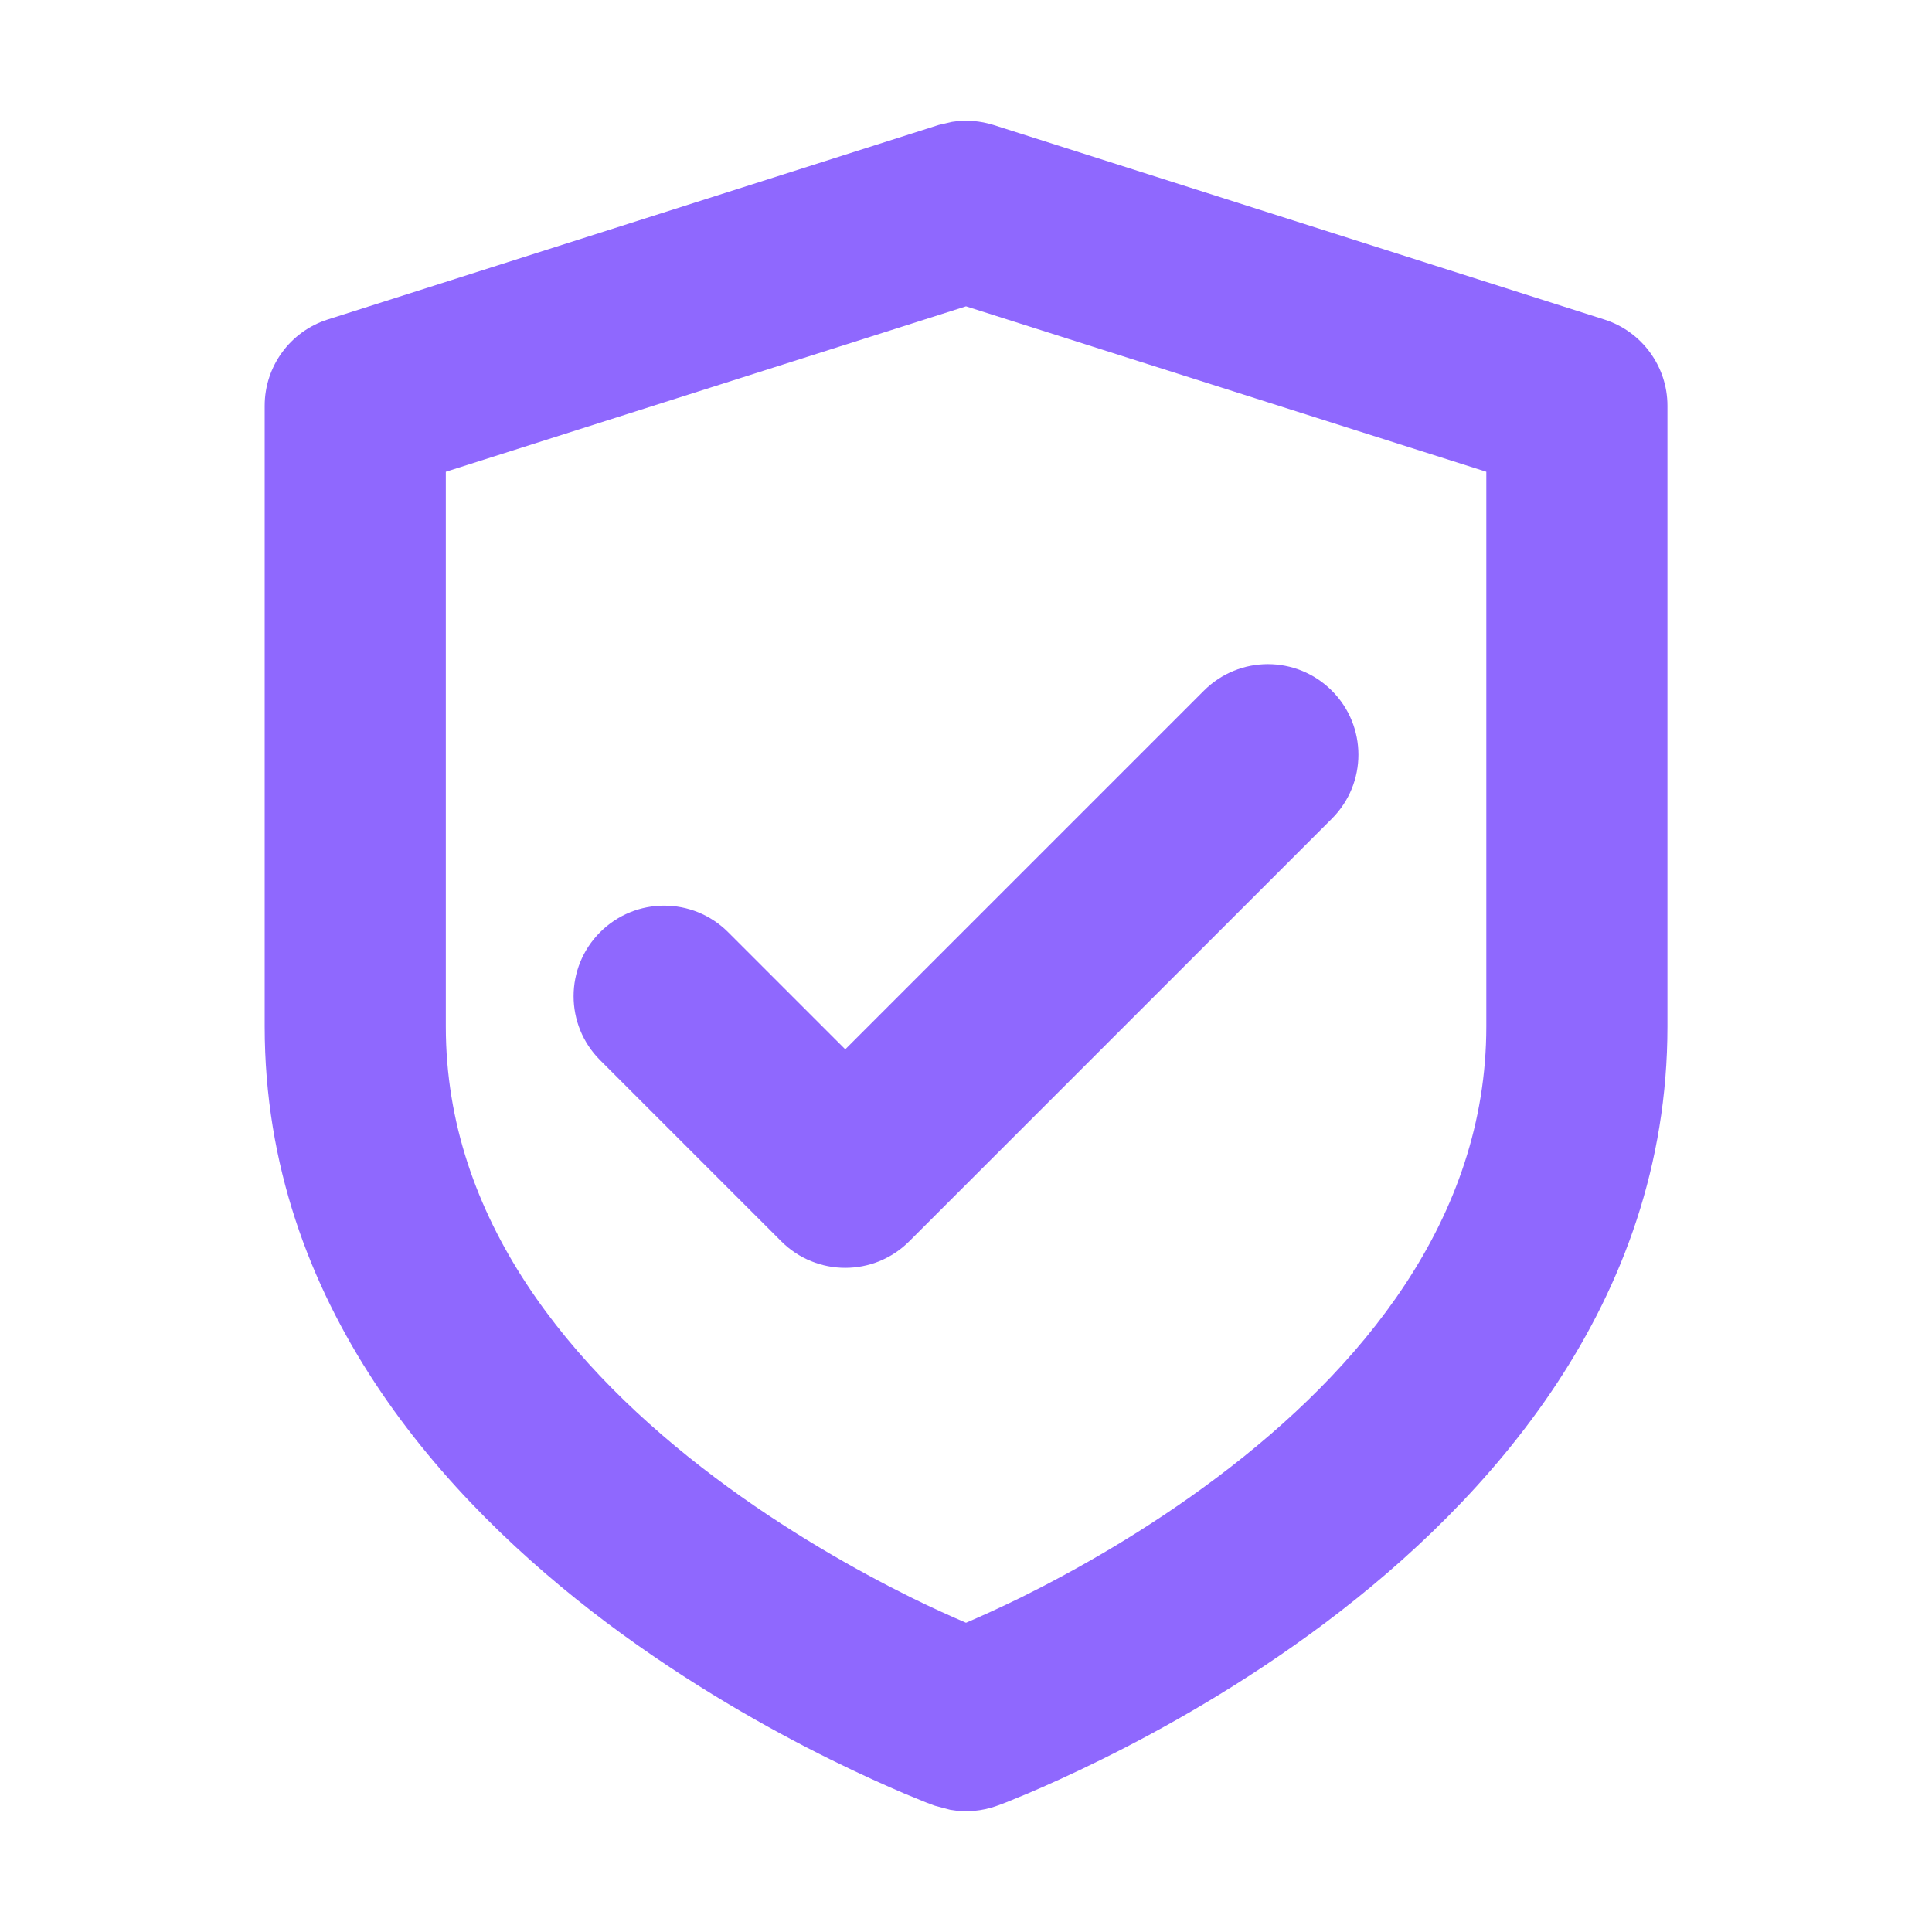
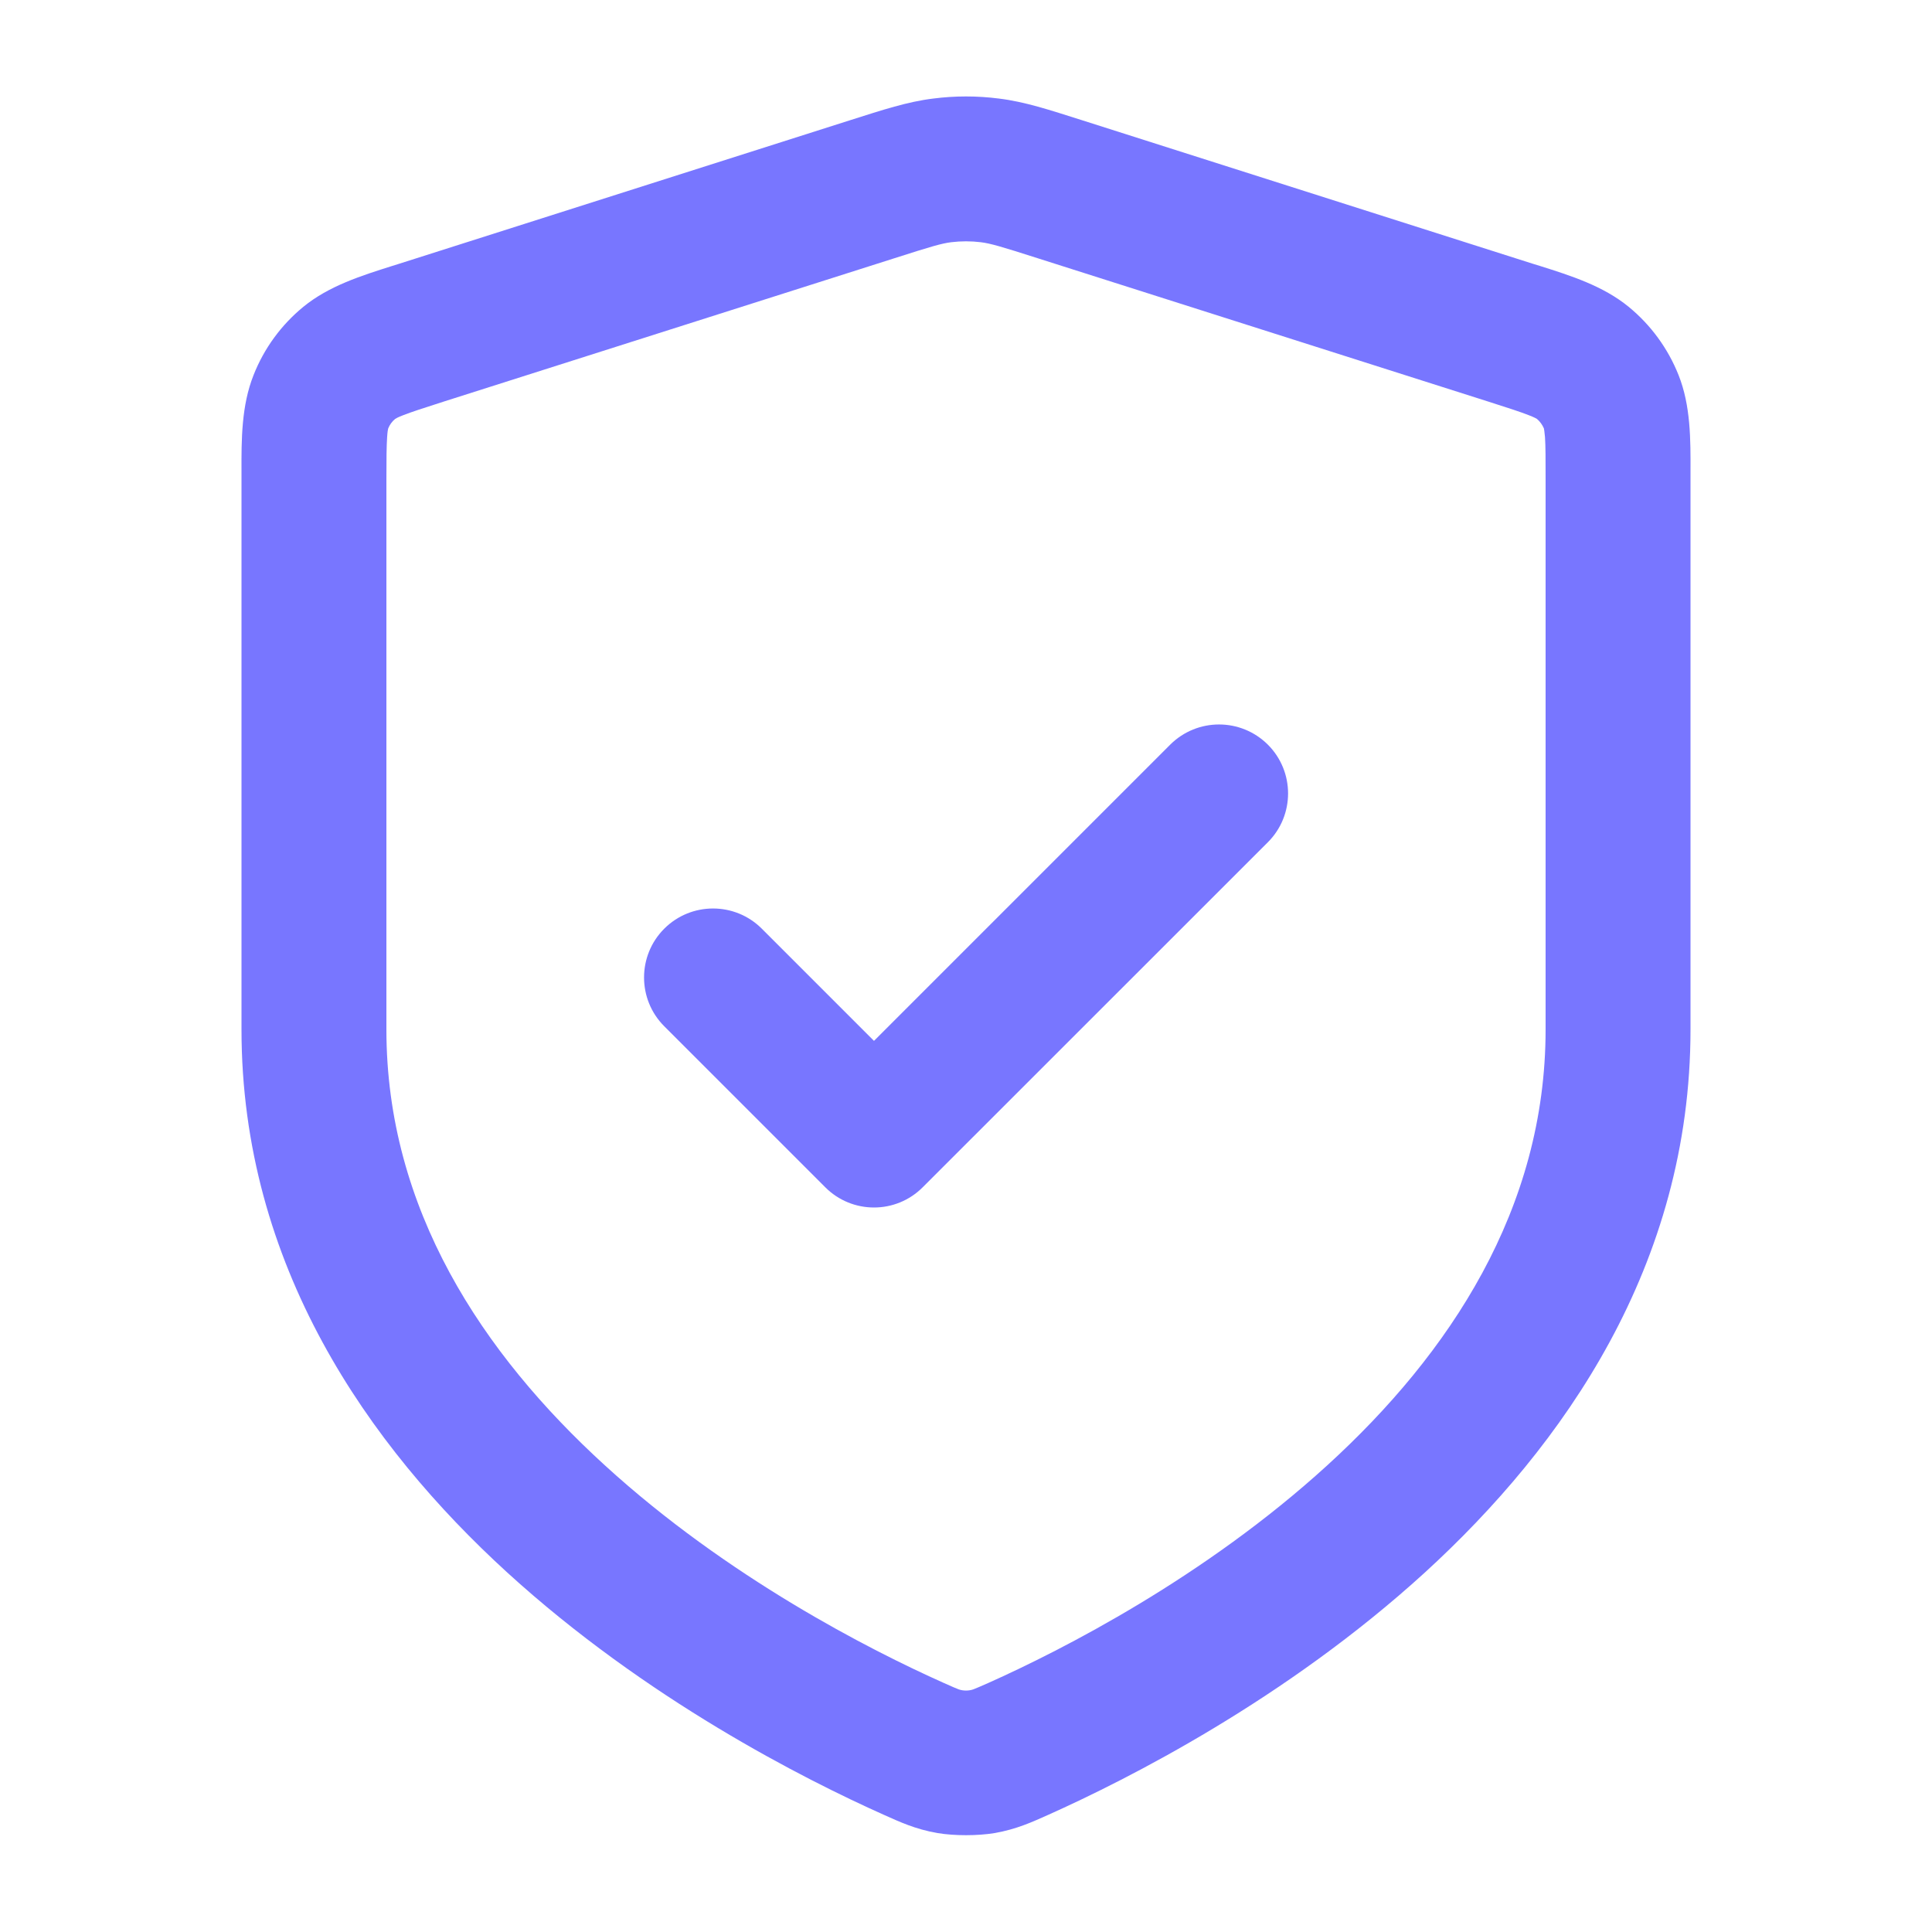
<svg xmlns="http://www.w3.org/2000/svg" width="16" height="16" viewBox="0 0 16 16" fill="none">
-   <path d="M12.309 3.907L8 2.537L3.692 3.907V8.501C3.692 10.096 4.727 11.339 5.921 12.236C6.506 12.676 7.097 13.007 7.542 13.228C7.724 13.318 7.88 13.387 8 13.439C8.12 13.387 8.277 13.317 8.458 13.228C8.904 13.007 9.493 12.676 10.078 12.236C11.272 11.339 12.309 10.096 12.309 8.501V3.907ZM13.809 8.501C13.809 10.8 12.315 12.432 10.98 13.436C10.301 13.946 9.626 14.323 9.123 14.571C8.871 14.696 8.659 14.79 8.509 14.854C8.434 14.885 8.374 14.91 8.331 14.927C8.31 14.935 8.293 14.942 8.281 14.946C8.275 14.949 8.27 14.95 8.266 14.951L8.261 14.953L8.259 14.954C8.134 15 7.999 15.011 7.869 14.988L7.741 14.954L7.739 14.953L7.735 14.951C7.731 14.95 7.726 14.949 7.72 14.946C7.708 14.942 7.69 14.935 7.669 14.927C7.627 14.91 7.567 14.885 7.491 14.854C7.341 14.79 7.13 14.696 6.877 14.571C6.375 14.323 5.7 13.946 5.021 13.436C3.686 12.432 2.192 10.8 2.192 8.501V3.36C2.192 3.034 2.403 2.745 2.714 2.646L7.773 1.035L7.885 1.009C7.999 0.991 8.117 1 8.228 1.035L13.286 2.646C13.597 2.745 13.809 3.034 13.809 3.36V8.501Z" fill="#8F68FE" />
-   <path d="M9.97 5.72C10.263 5.427 10.737 5.427 11.03 5.72C11.323 6.013 11.323 6.487 11.03 6.78L7.53 10.28C7.237 10.573 6.763 10.573 6.47 10.28L4.97 8.78C4.677 8.487 4.677 8.013 4.97 7.72C5.263 7.427 5.737 7.427 6.03 7.72L7 8.69L9.97 5.72Z" fill="#8F68FE" />
+   <path d="M10.5 6.975C10.723 6.752 10.723 6.39 10.5 6.167C10.276 5.944 9.915 5.944 9.691 6.167L7.238 8.62L6.309 7.691C6.086 7.468 5.724 7.468 5.501 7.691C5.278 7.914 5.278 8.276 5.501 8.499L6.834 9.832C7.057 10.056 7.419 10.056 7.642 9.832L10.5 6.975Z" fill="#7876FF" />
+   <path fill-rule="evenodd" clip-rule="evenodd" d="M8.123 2.006C8.042 1.996 7.959 1.996 7.877 2.006C7.798 2.016 7.715 2.04 7.406 2.139L3.674 3.326C3.506 3.38 3.409 3.411 3.338 3.439C3.294 3.456 3.277 3.466 3.273 3.469C3.247 3.49 3.227 3.518 3.215 3.548C3.213 3.554 3.209 3.573 3.206 3.62C3.201 3.696 3.2 3.798 3.2 3.974V8.526C3.2 10.012 3.995 11.21 5.01 12.136C6.025 13.063 7.202 13.663 7.815 13.937C7.886 13.969 7.915 13.981 7.938 13.99C7.976 14.004 8.024 14.004 8.062 13.99C8.085 13.981 8.114 13.969 8.186 13.937C8.798 13.663 9.975 13.063 10.991 12.136C12.006 11.21 12.8 10.012 12.8 8.526V3.974C12.8 3.798 12.8 3.696 12.795 3.62C12.791 3.573 12.787 3.554 12.786 3.548C12.773 3.518 12.753 3.49 12.728 3.469C12.723 3.466 12.706 3.456 12.662 3.439C12.591 3.411 12.495 3.38 12.326 3.326L8.595 2.139C8.286 2.04 8.202 2.016 8.123 2.006ZM12.729 3.47L12.728 3.469ZM12.785 3.547L12.786 3.548ZM3.215 3.547L3.215 3.548ZM3.271 3.47L3.273 3.469ZM7.73 0.816C7.909 0.793 8.091 0.793 8.271 0.816C8.486 0.842 8.691 0.91 8.959 0.995L12.69 2.183C12.712 2.19 12.733 2.196 12.755 2.203C13.008 2.283 13.277 2.368 13.488 2.541C13.671 2.691 13.813 2.885 13.901 3.106C14.002 3.359 14.001 3.642 14 3.907C14 3.929 14 3.952 14 3.974V8.526C14 10.478 12.949 11.973 11.8 13.023C10.65 14.072 9.342 14.734 8.676 15.032C8.554 15.086 8.421 15.149 8.235 15.181C8.094 15.204 7.906 15.204 7.766 15.181C7.579 15.149 7.447 15.086 7.325 15.032C6.658 14.734 5.351 14.072 4.201 13.023C3.051 11.973 2 10.478 2 8.526V3.974C2 3.952 2 3.929 2 3.907C1.999 3.642 1.999 3.359 2.1 3.106C2.187 2.885 2.329 2.691 2.512 2.541C2.723 2.368 2.993 2.283 3.246 2.203C3.267 2.196 3.289 2.19 3.31 2.183L7.042 0.995C7.31 0.91 7.515 0.842 7.73 0.816Z" fill="#7876FF" />
</svg>
